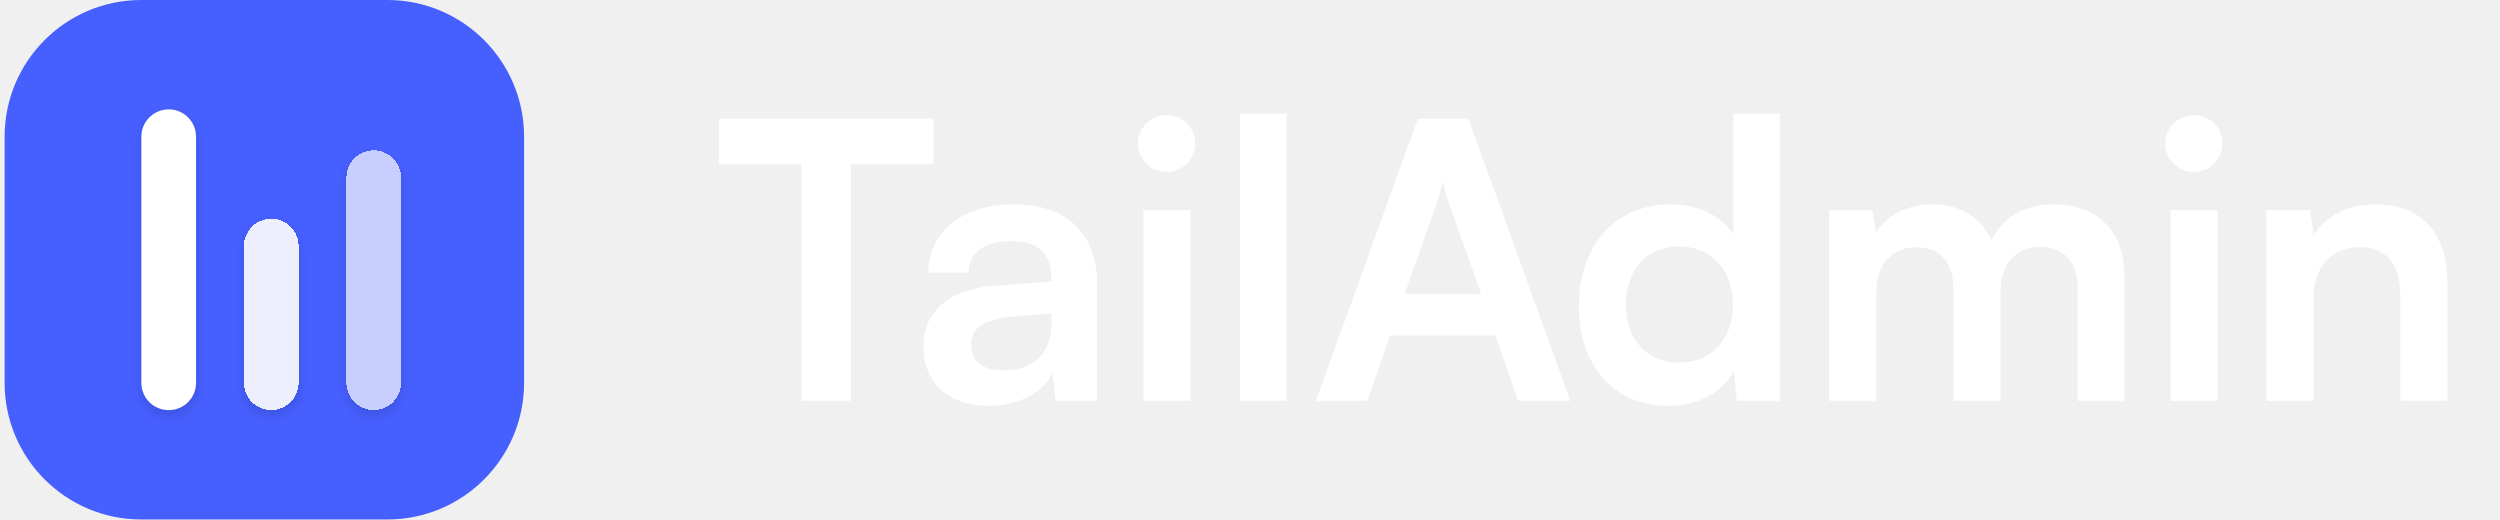
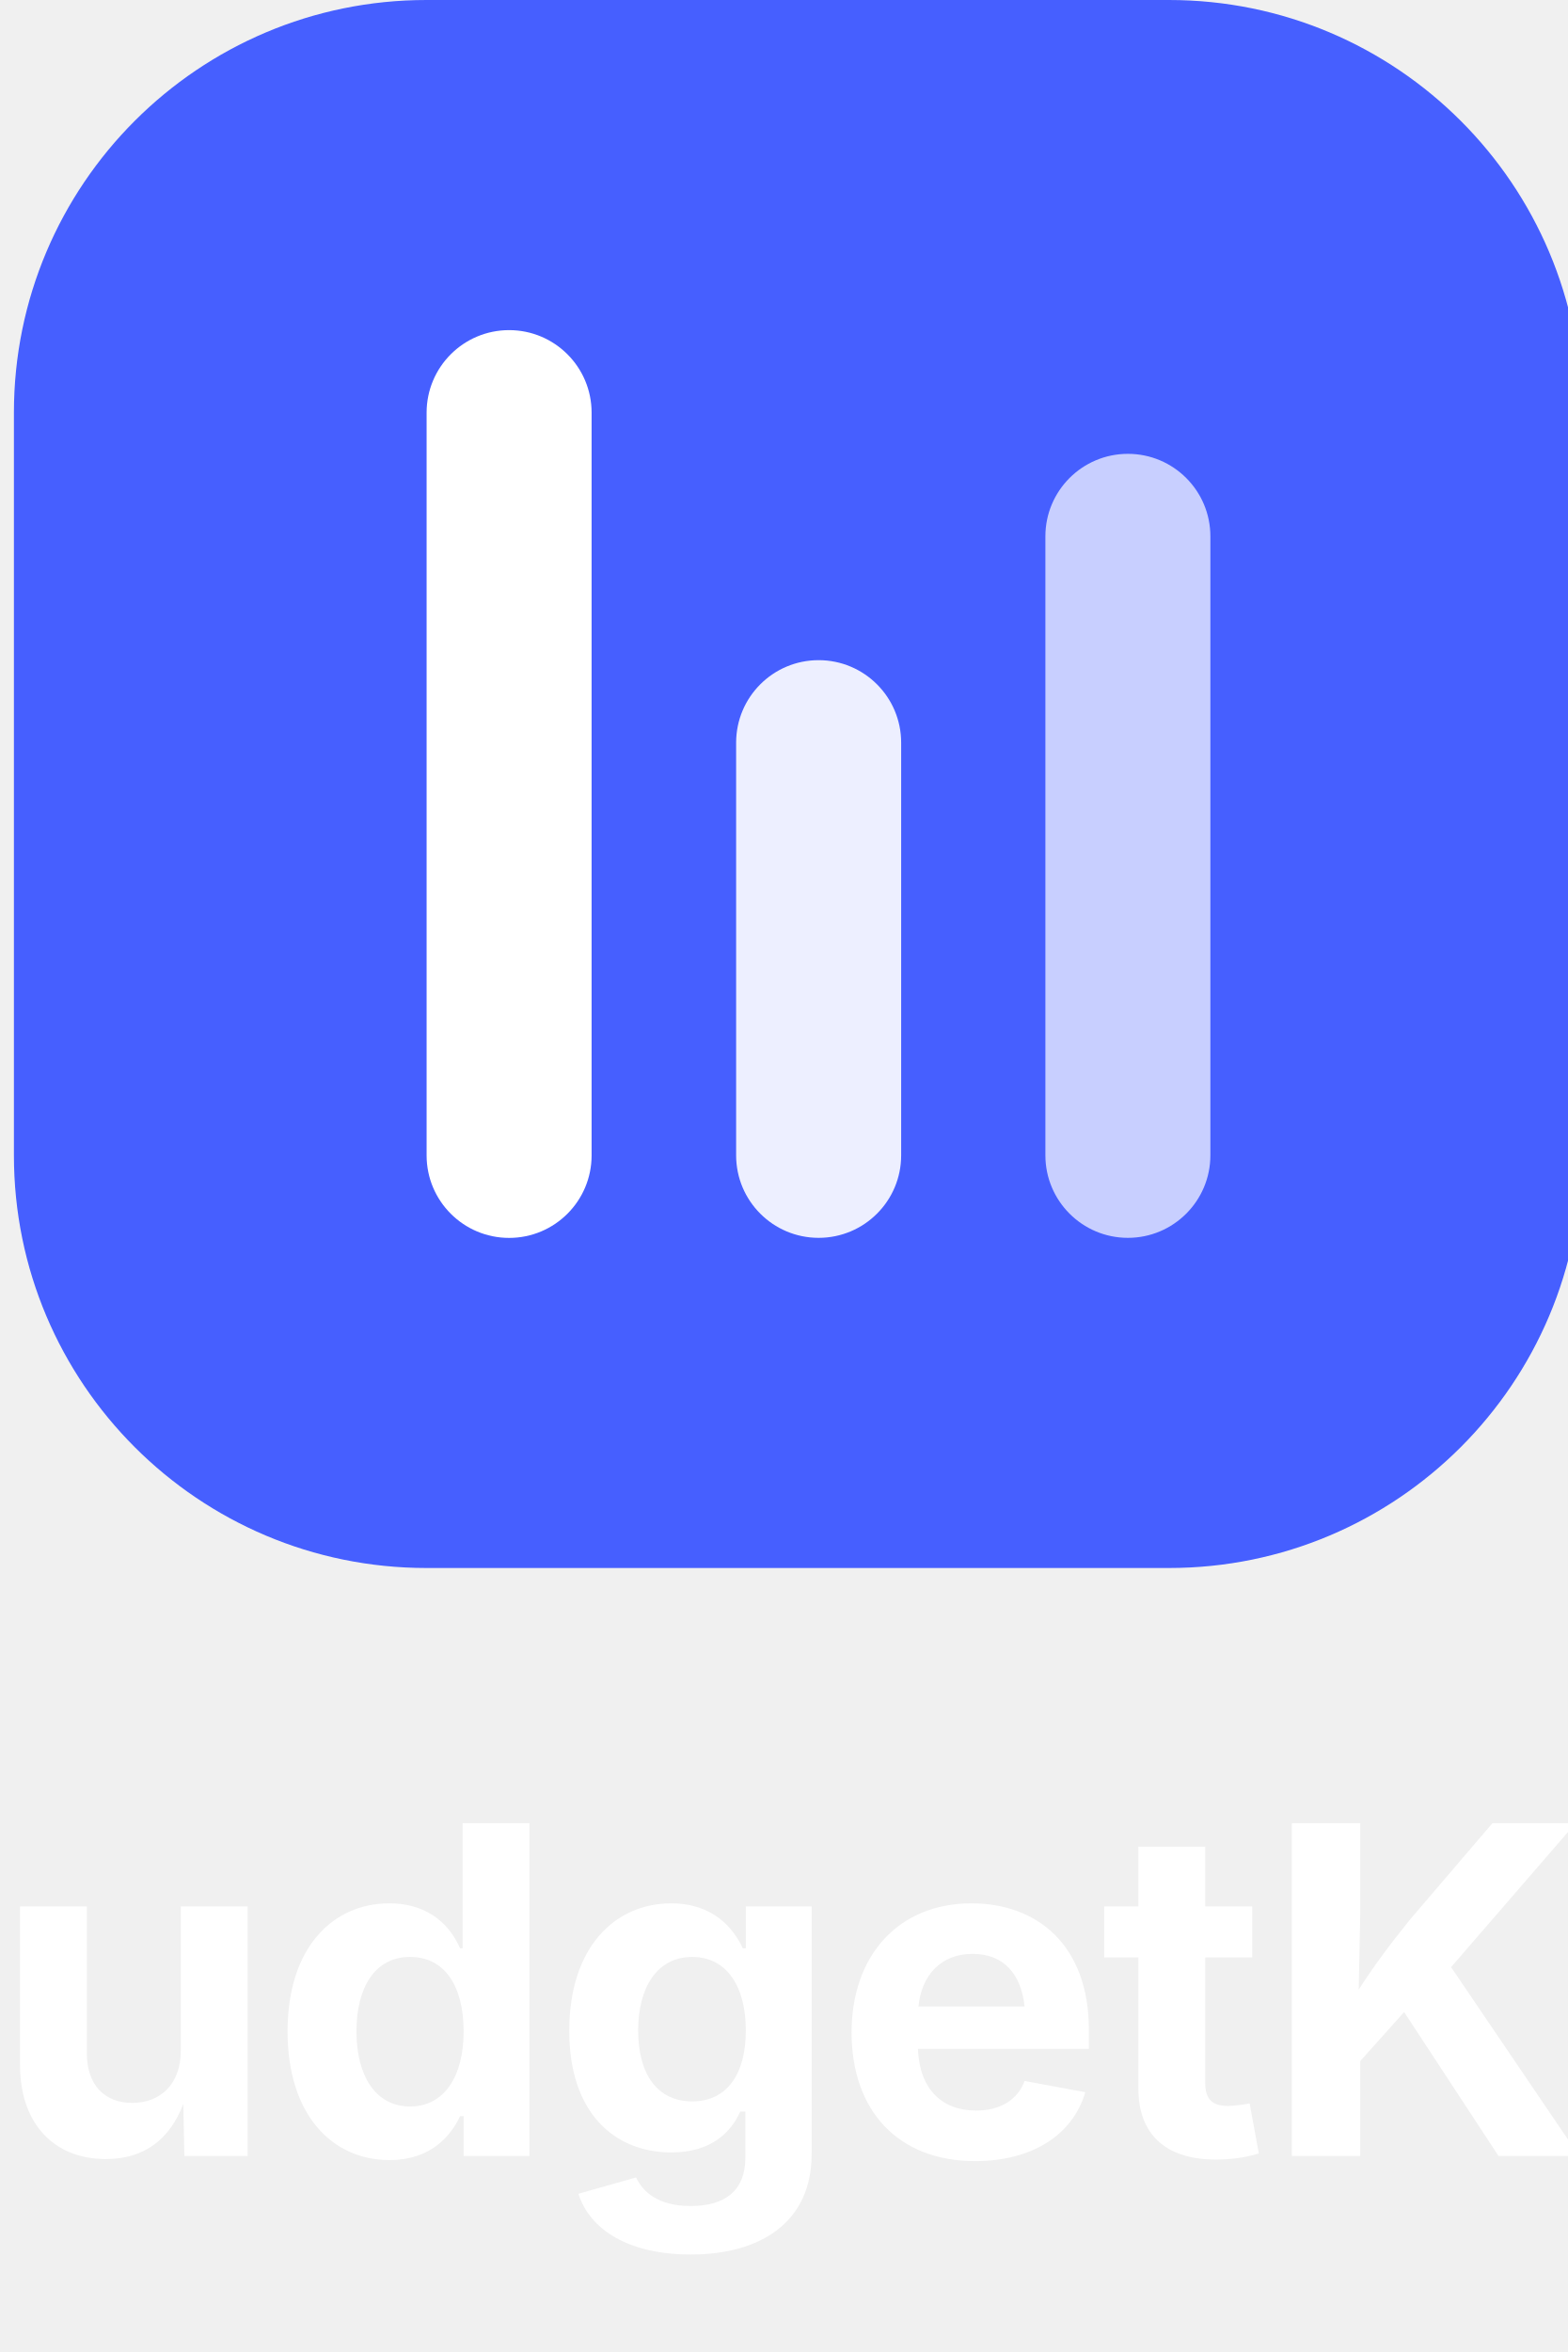
- <svg xmlns="http://www.w3.org/2000/svg" width="231" height="48" viewBox="0 0 231 48" fill="none">
+ <svg xmlns="http://www.w3.org/2000/svg" width="48" height="72" viewBox="0 0 48 72" fill="none">
  <path d="M0.426 12.632C0.426 5.655 6.081 0 13.057 0H35.794C42.77 0 48.426 5.655 48.426 12.632V35.368C48.426 42.345 42.77 48 35.794 48H13.057C6.081 48 0.426 42.345 0.426 35.368V12.632Z" fill="#465FFF" />
-   <g filter="url(#filter0_d_3903_56743)">
-     <path d="M13.062 12.632C13.062 11.237 14.193 10.106 15.588 10.106C16.983 10.106 18.114 11.237 18.114 12.632V35.369C18.114 36.764 16.983 37.895 15.588 37.895C14.193 37.895 13.062 36.764 13.062 35.369V12.632Z" fill="white" />
-   </g>
-   <g filter="url(#filter1_d_3903_56743)">
-     <path d="M22.539 22.735C22.539 21.34 23.67 20.209 25.065 20.209C26.461 20.209 27.592 21.34 27.592 22.735V35.367C27.592 36.762 26.461 37.893 25.065 37.893C23.67 37.893 22.539 36.762 22.539 35.367V22.735Z" fill="white" fill-opacity="0.9" shape-rendering="crispEdges" />
-   </g>
-   <g filter="url(#filter2_d_3903_56743)">
-     <path d="M32.008 16.419C32.008 15.024 33.139 13.893 34.534 13.893C35.929 13.893 37.06 15.024 37.06 16.419V35.366C37.06 36.761 35.929 37.893 34.534 37.893C33.139 37.893 32.008 36.761 32.008 35.366V16.419Z" fill="white" fill-opacity="0.7" shape-rendering="crispEdges" />
-   </g>
-   <path d="M66.426 15.172H74.058V37.036H78.624V15.172H86.257V10.964H66.426V15.172Z" fill="white" />
-   <path d="M91.352 37.5C94.098 37.5 96.488 36.252 97.237 34.433L97.558 37.036H101.375V26.336C101.375 21.45 98.45 18.882 93.706 18.882C88.927 18.882 85.788 21.378 85.788 25.195H89.497C89.497 23.34 90.924 22.27 93.492 22.27C95.704 22.27 97.13 23.233 97.13 25.623V26.015L91.851 26.407C87.678 26.729 85.324 28.762 85.324 32.007C85.324 35.324 87.607 37.5 91.352 37.5ZM92.779 34.219C90.817 34.219 89.747 33.434 89.747 31.829C89.747 30.402 90.781 29.511 93.492 29.261L97.166 28.976V29.903C97.166 32.614 95.454 34.219 92.779 34.219Z" fill="white" />
-   <path d="M107.825 15.886C109.252 15.886 110.429 14.709 110.429 13.246C110.429 11.784 109.252 10.643 107.825 10.643C106.327 10.643 105.15 11.784 105.15 13.246C105.15 14.709 106.327 15.886 107.825 15.886ZM105.649 37.036H110.001V19.417H105.649V37.036Z" fill="white" />
-   <path d="M118.883 37.036V10.5H114.568V37.036H118.883Z" fill="white" />
-   <path d="M126.337 37.036L128.441 31.009H138.179L140.283 37.036H145.098L135.682 10.964H131.009L121.593 37.036H126.337ZM132.757 18.739C133.007 18.026 133.221 17.241 133.328 16.742C133.399 17.277 133.649 18.061 133.863 18.739L136.859 27.157H129.797L132.757 18.739Z" fill="white" />
-   <path d="M154.165 37.5C156.84 37.5 159.122 36.323 160.192 34.29L160.478 37.036H164.472V10.5H160.157V21.664C159.051 19.916 156.875 18.882 154.414 18.882C149.1 18.882 145.89 22.805 145.89 28.298C145.89 33.755 149.064 37.5 154.165 37.5ZM155.128 33.505C152.096 33.505 150.241 31.294 150.241 28.155C150.241 25.017 152.096 22.77 155.128 22.77C158.159 22.77 160.121 24.981 160.121 28.155C160.121 31.33 158.159 33.505 155.128 33.505Z" fill="white" />
-   <path d="M173.359 37.036V27.049C173.359 24.196 175.035 22.841 177.104 22.841C179.172 22.841 180.492 24.16 180.492 26.622V37.036H184.843V27.049C184.843 24.16 186.448 22.805 188.553 22.805C190.621 22.805 191.977 24.125 191.977 26.657V37.036H196.292V25.516C196.292 21.45 193.938 18.882 189.658 18.882C186.983 18.882 184.915 20.201 184.023 22.235C183.096 20.201 181.241 18.882 178.566 18.882C176.034 18.882 174.25 20.023 173.359 21.485L173.002 19.417H169.007V37.036H173.359Z" fill="white" />
-   <path d="M202.74 15.886C204.167 15.886 205.344 14.709 205.344 13.246C205.344 11.784 204.167 10.643 202.74 10.643C201.242 10.643 200.065 11.784 200.065 13.246C200.065 14.709 201.242 15.886 202.74 15.886ZM200.564 37.036H204.916V19.417H200.564V37.036Z" fill="white" />
-   <path d="M213.763 37.036V27.549C213.763 24.695 215.403 22.841 218.078 22.841C220.325 22.841 221.788 24.267 221.788 27.228V37.036H226.139V26.194C226.139 21.628 223.856 18.882 219.434 18.882C217.044 18.882 214.904 19.916 213.798 21.7L213.442 19.417H209.411V37.036H213.763Z" fill="white" />
-   <defs>
-     <filter id="filter0_d_3903_56743" x="12.062" y="9.606" width="7.053" height="29.79" filterUnits="userSpaceOnUse" color-interpolation-filters="sRGB">
-       <feFlood flood-opacity="0" result="BackgroundImageFix" />
-       <feColorMatrix in="SourceAlpha" type="matrix" values="0 0 0 0 0 0 0 0 0 0 0 0 0 0 0 0 0 0 127 0" result="hardAlpha" />
-       <feOffset dy="0.5" />
-       <feGaussianBlur stdDeviation="0.5" />
-       <feComposite in2="hardAlpha" operator="out" />
-       <feColorMatrix type="matrix" values="0 0 0 0 0 0 0 0 0 0 0 0 0 0 0 0 0 0 0.12 0" />
-       <feBlend mode="normal" in2="BackgroundImageFix" result="effect1_dropShadow_3903_56743" />
-       <feBlend mode="normal" in="SourceGraphic" in2="effect1_dropShadow_3903_56743" result="shape" />
-     </filter>
-     <filter id="filter1_d_3903_56743" x="21.539" y="19.709" width="7.053" height="19.684" filterUnits="userSpaceOnUse" color-interpolation-filters="sRGB">
-       <feFlood flood-opacity="0" result="BackgroundImageFix" />
-       <feColorMatrix in="SourceAlpha" type="matrix" values="0 0 0 0 0 0 0 0 0 0 0 0 0 0 0 0 0 0 127 0" result="hardAlpha" />
-       <feOffset dy="0.5" />
-       <feGaussianBlur stdDeviation="0.5" />
-       <feComposite in2="hardAlpha" operator="out" />
-       <feColorMatrix type="matrix" values="0 0 0 0 0 0 0 0 0 0 0 0 0 0 0 0 0 0 0.12 0" />
-       <feBlend mode="normal" in2="BackgroundImageFix" result="effect1_dropShadow_3903_56743" />
-       <feBlend mode="normal" in="SourceGraphic" in2="effect1_dropShadow_3903_56743" result="shape" />
-     </filter>
-     <filter id="filter2_d_3903_56743" x="31.008" y="13.393" width="7.053" height="26" filterUnits="userSpaceOnUse" color-interpolation-filters="sRGB">
-       <feFlood flood-opacity="0" result="BackgroundImageFix" />
-       <feColorMatrix in="SourceAlpha" type="matrix" values="0 0 0 0 0 0 0 0 0 0 0 0 0 0 0 0 0 0 127 0" result="hardAlpha" />
-       <feOffset dy="0.5" />
-       <feGaussianBlur stdDeviation="0.5" />
-       <feComposite in2="hardAlpha" operator="out" />
-       <feColorMatrix type="matrix" values="0 0 0 0 0 0 0 0 0 0 0 0 0 0 0 0 0 0 0.12 0" />
-       <feBlend mode="normal" in2="BackgroundImageFix" result="effect1_dropShadow_3903_56743" />
-       <feBlend mode="normal" in="SourceGraphic" in2="effect1_dropShadow_3903_56743" result="shape" />
-     </filter>
-   </defs>
+   <path d="M13.062 12.632C13.062 11.237 14.193 10.106 15.588 10.106C16.983 10.106 18.114 11.237 18.114 12.632V35.369C18.114 36.764 16.983 37.895 15.588 37.895C14.193 37.895 13.062 36.764 13.062 35.369V12.632Z" fill="white" />
+   <path d="M22.539 22.735C22.539 21.34 23.67 20.209 25.065 20.209C26.461 20.209 27.592 21.34 27.592 22.735V35.367C27.592 36.762 26.461 37.893 25.065 37.893C23.67 37.893 22.539 36.762 22.539 35.367V22.735Z" fill="white" fill-opacity="0.9" />
+   <path d="M32.008 16.419C32.008 15.024 33.139 13.893 34.534 13.893C35.929 13.893 37.06 15.024 37.06 16.419V35.366C37.06 36.761 35.929 37.893 34.534 37.893C33.139 37.893 32.008 36.761 32.008 35.366V16.419Z" fill="white" fill-opacity="0.7" />
+   <text x="24" y="66" font-family="'Outfit','Inter',system-ui,sans-serif" font-size="14" font-weight="700" fill="white" text-anchor="middle" letter-spacing="-0.2">BudgetKit</text>
</svg>
